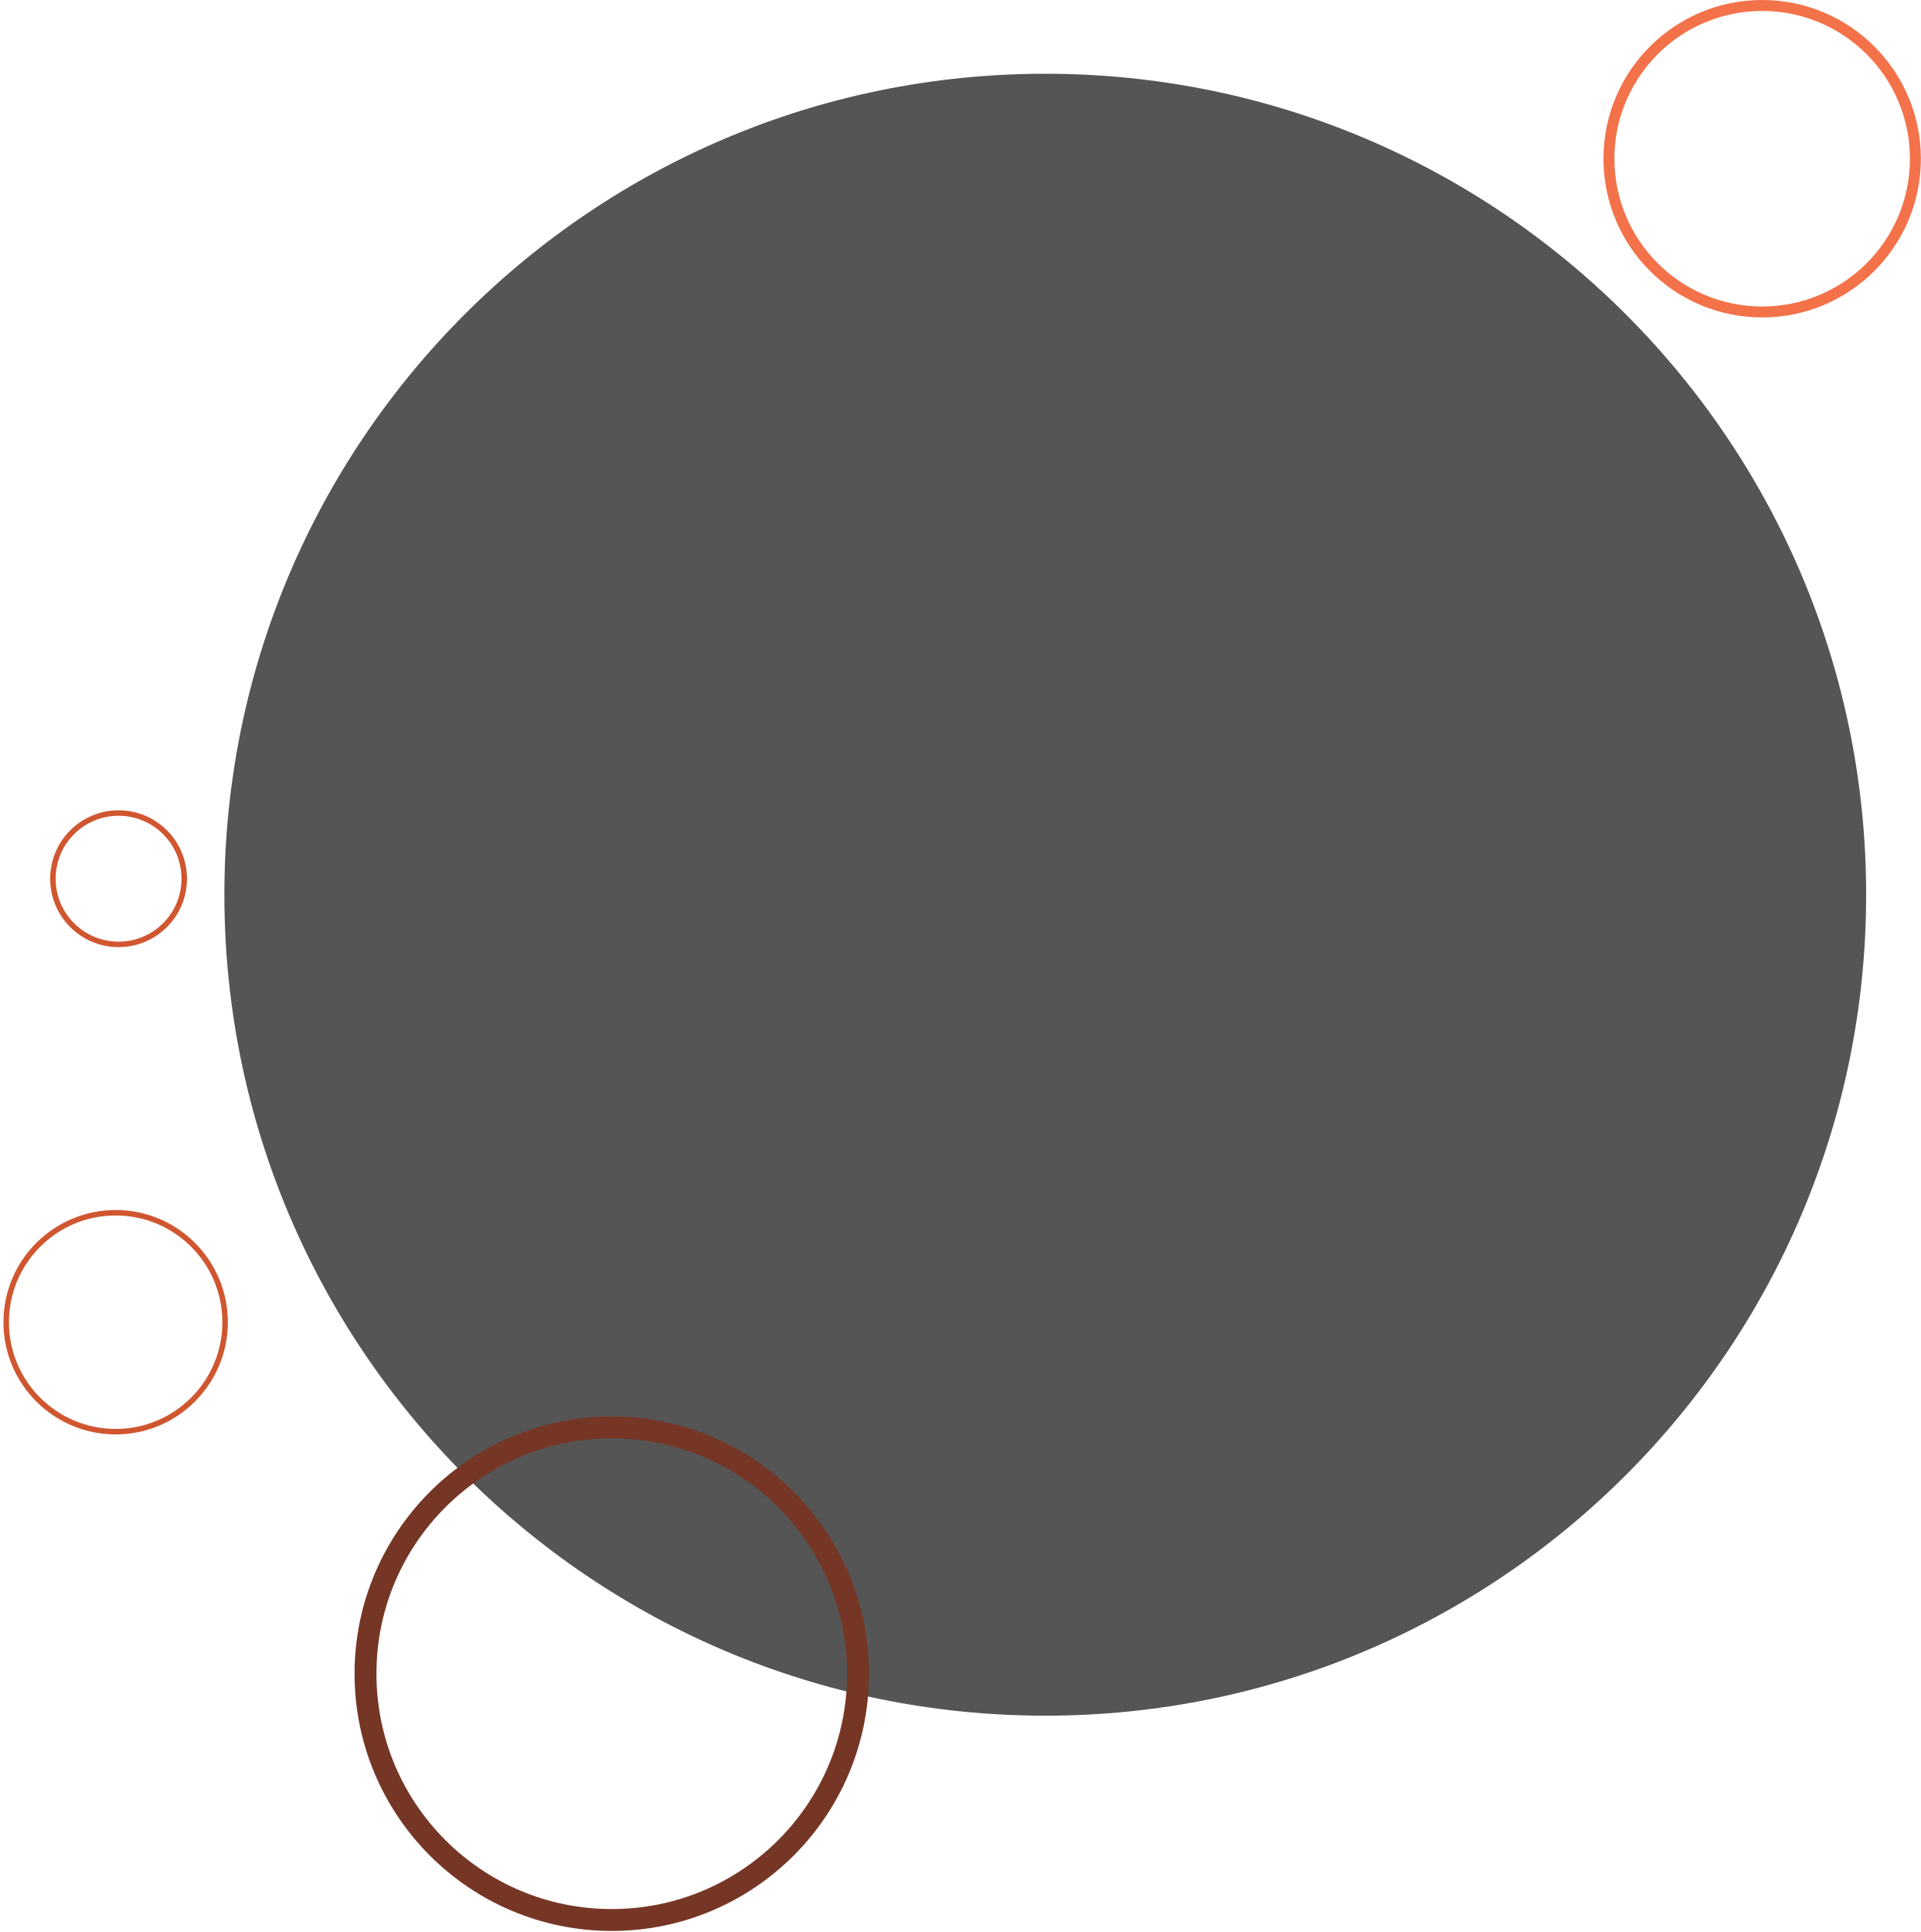
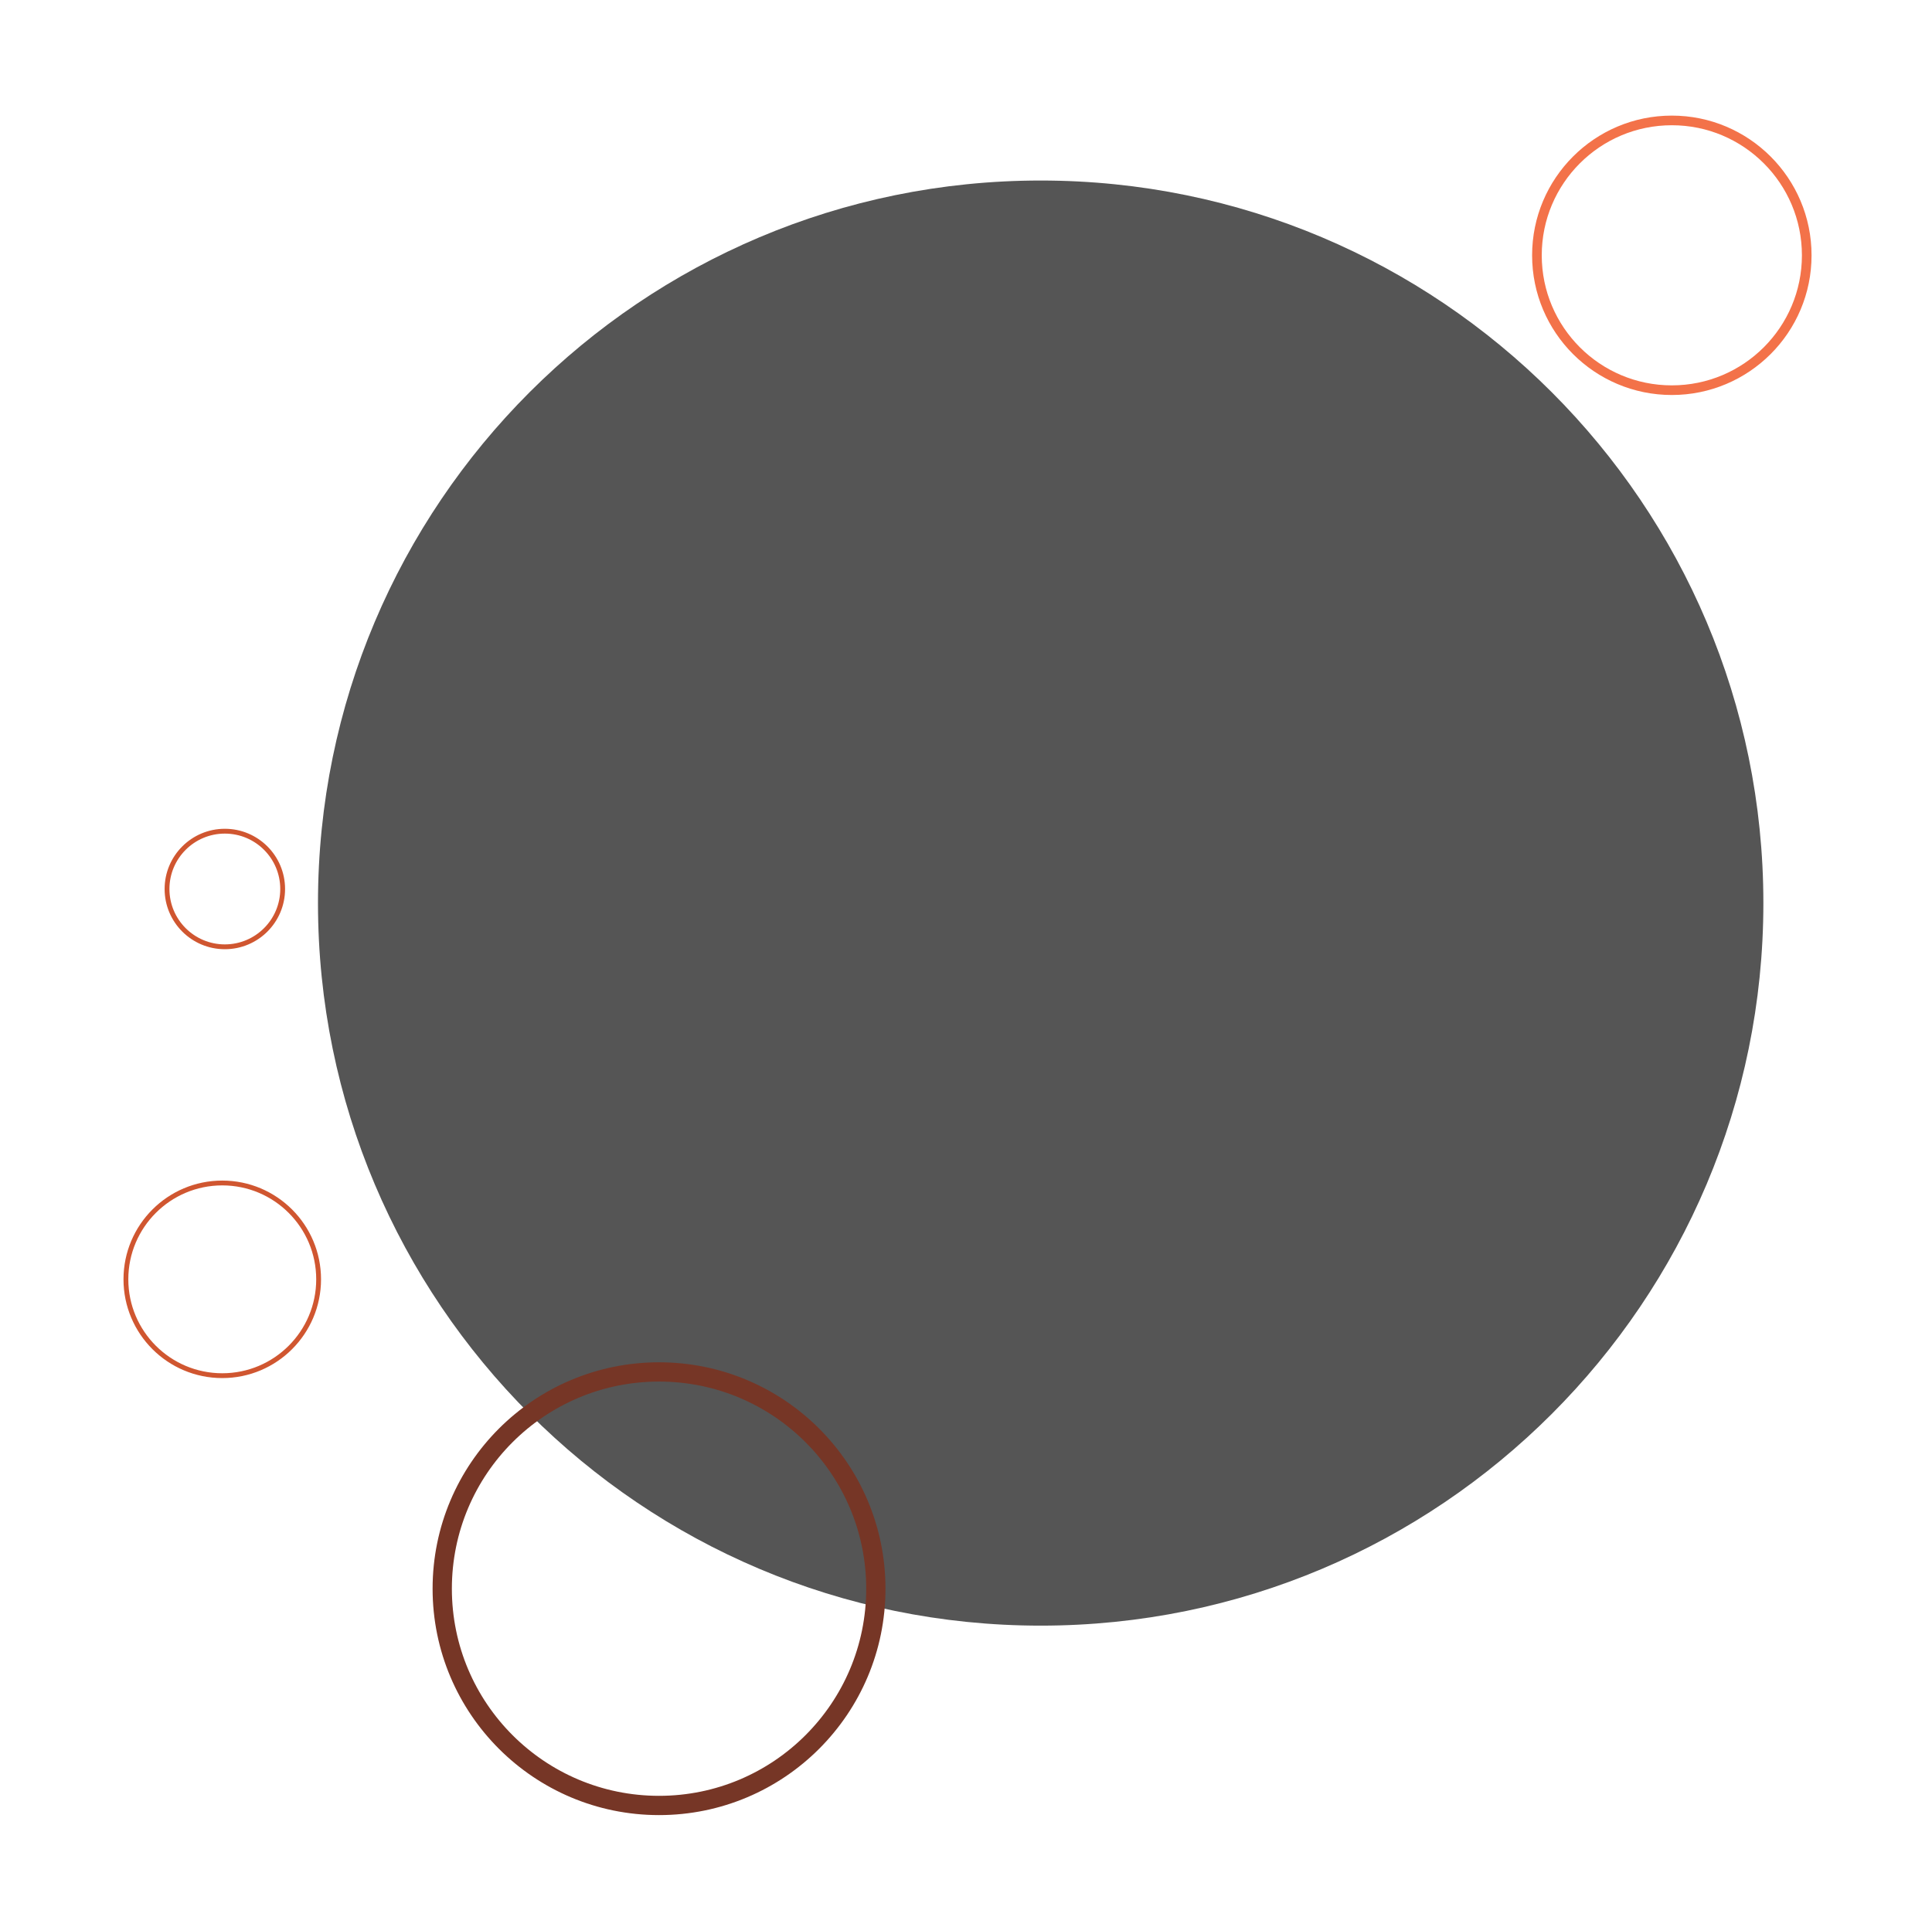
- <svg xmlns="http://www.w3.org/2000/svg" width="351" height="353" viewBox="0 0 351 353" fill="none">
-   <circle cx="21.668" cy="160.552" r="12" transform="rotate(180 21.6675 160.552)" stroke="#D05630" />
-   <circle r="20" transform="matrix(-1 0 0 1 21.1326 241.583)" stroke="#D05630" />
-   <circle r="150" transform="matrix(-1 0 0 1 191 163.476)" fill="#555555" />
-   <circle r="45" transform="matrix(-1 0 0 1 111.788 305.807)" stroke="#763626" stroke-width="4" />
-   <circle r="28" transform="matrix(-1 0 0 1 322 29)" stroke="#F37249" stroke-width="2" />
+ <svg xmlns="http://www.w3.org/2000/svg" width="401" height="400" viewBox="0 0 401 400" fill="none">
+   <circle cx="46.667" cy="184.552" r="12" transform="rotate(-180 46.6675 184.552)" stroke="#D05630" />
+   <circle r="20" transform="matrix(-1 0 0 1 46.1326 265.583)" stroke="#D05630" />
+   <circle r="150" transform="matrix(-1 0 0 1 216 187.476)" fill="#555555" />
+   <circle r="45" transform="matrix(-1 0 0 1 136.788 329.807)" stroke="#763626" stroke-width="4" />
+   <circle r="28" transform="matrix(-1 0 0 1 347 53)" stroke="#F37249" stroke-width="2" />
</svg>
